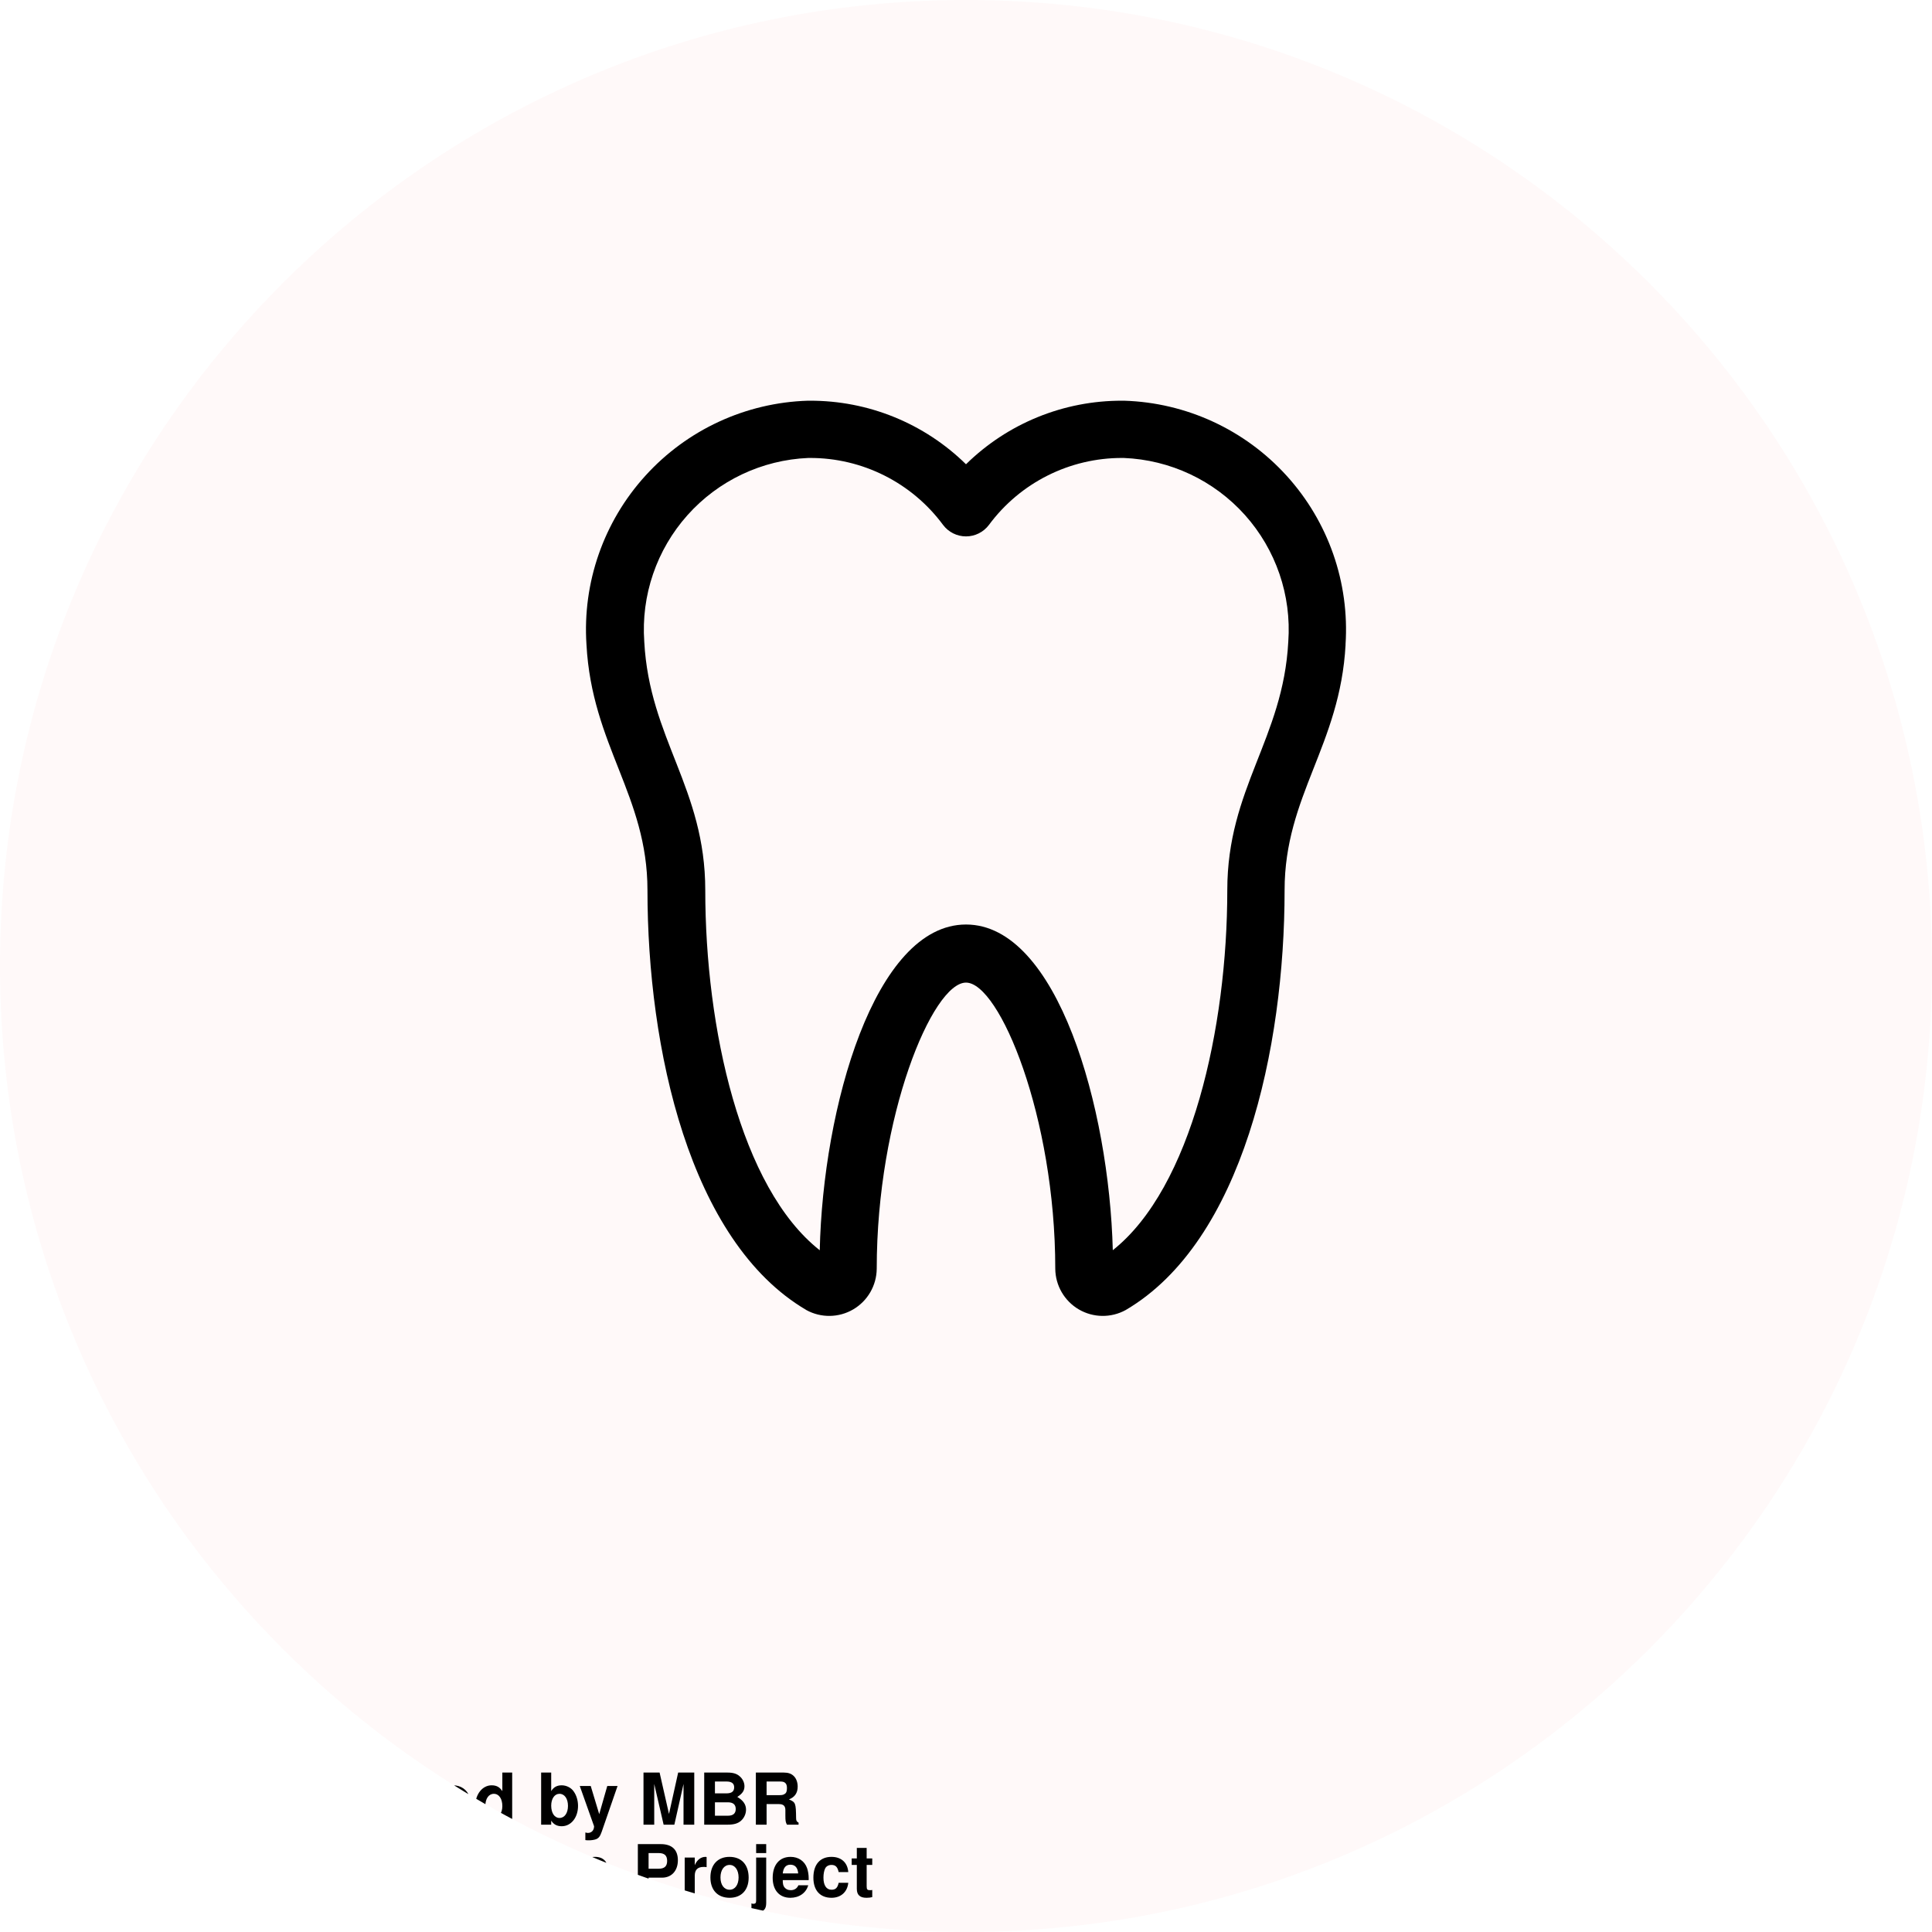
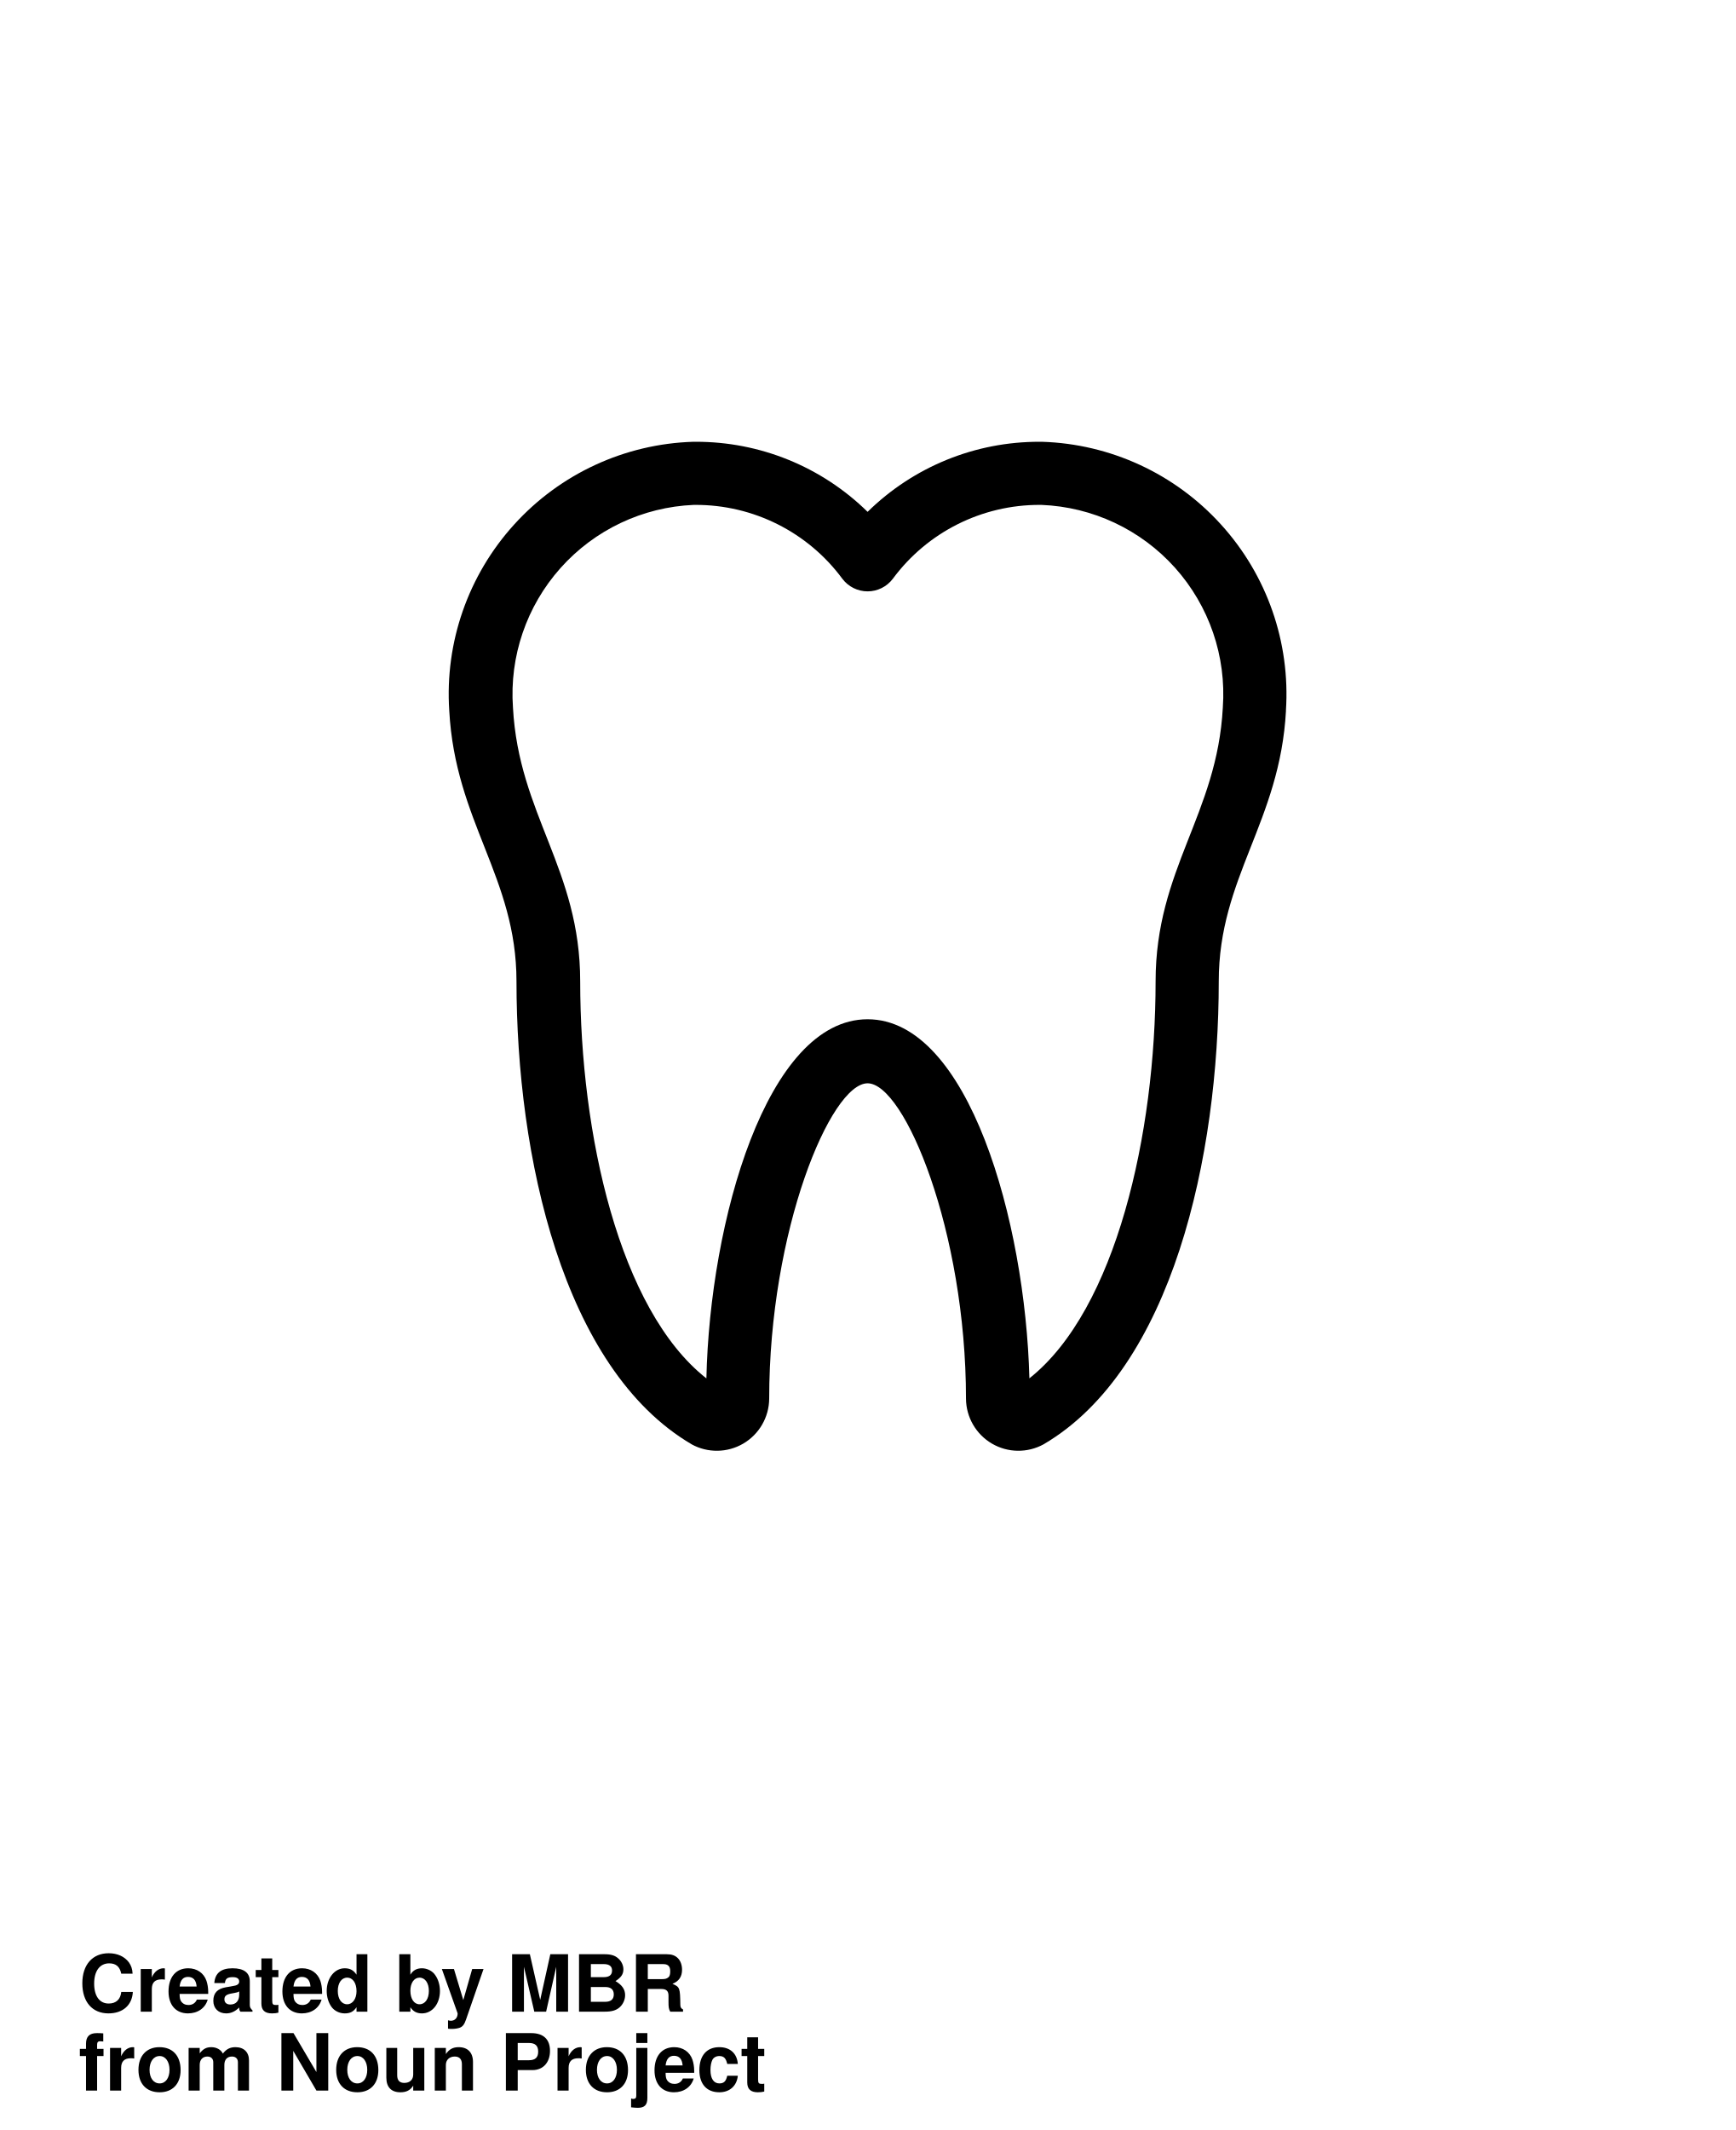
- <svg xmlns="http://www.w3.org/2000/svg" xmlns:ns1="http://svgjs.dev/svgjs" version="1.1" width="1000" height="1000">
-   <g clip-path="url(#SvgjsClipPath1174)">
-     <rect width="1000" height="1000" fill="#fff9f9" />
-     <g transform="matrix(7.407407,0,0,7.407407,92.59259,0)">
-       <svg version="1.1" width="110" height="135">
-         <svg version="1.1" viewBox="-5.0 -10.0 110.0 135.0">
-           <path d="m61.059 18h-0.141 0.004c-4.086-0.016-8.008 1.578-10.922 4.441-2.914-2.863-6.836-4.457-10.922-4.441h-0.141 0.004c-4.336 0.137-8.43 2.027-11.344 5.242-2.918 3.211-4.402 7.469-4.117 11.797 0.379 7.059 4.262 10.559 4.262 17.16 0 11.039 2.922 24.539 11.102 29.34h-0.004c1.023 0.562 2.269 0.547 3.277-0.043 1.008-0.59 1.633-1.668 1.645-2.836 0-10.68 3.898-20 6.238-20s6.238 9.379 6.238 20c0.012 1.168 0.637 2.246 1.645 2.836 1.008 0.59 2.254 0.605 3.277 0.043 8.18-4.801 11.102-18.301 11.102-29.34 0-6.602 3.879-10.102 4.262-17.16h-0.004c0.285-4.328-1.199-8.586-4.117-11.797-2.914-3.215-7.008-5.106-11.344-5.242zm11.461 16.84c-0.359 6.781-4.262 10.238-4.262 17.359 0 9.621-2.5 20.801-8 25.16-0.258-9.938-3.859-22.758-10.258-22.758s-10 12.82-10.219 22.762c-5.539-4.359-8-15.539-8-25.16 0-7.121-3.898-10.578-4.262-17.359v-0.004c-0.23-3.234 0.859-6.422 3.016-8.84 2.16-2.422 5.207-3.863 8.445-4h0.102-0.004c3.676-0.012 7.137 1.727 9.32 4.68 0.379 0.504 0.973 0.801 1.602 0.801s1.223-0.297 1.602-0.801c2.184-2.953 5.644-4.691 9.32-4.68h0.102-0.004c3.246 0.129 6.301 1.566 8.469 3.984 2.168 2.422 3.262 5.617 3.031 8.855z" />
-           <text x="0.0" y="117.5" font-size="5.0" font-weight="bold" font-family="Arbeit Regular, Helvetica, Arial-Unicode, Arial, Sans-serif" fill="#000000" ns1:data="{&quot;leading&quot;:&quot;1.3&quot;}">Created by MBR</text>
-           <text x="0.0" y="122.5" font-size="5.0" font-weight="bold" font-family="Arbeit Regular, Helvetica, Arial-Unicode, Arial, Sans-serif" fill="#000000" ns1:data="{&quot;leading&quot;:&quot;1.3&quot;}">from Noun Project</text>
-         </svg>
-       </svg>
-     </g>
-   </g>
-   <defs>
-     <clipPath id="SvgjsClipPath1174">
-       <rect width="1000" height="1000" x="0" y="0" rx="500" ry="500" />
-     </clipPath>
-   </defs>
+ <svg xmlns="http://www.w3.org/2000/svg" xmlns:ns1="http://svgjs.dev/svgjs" version="1.1" width="110" height="135">
+   <svg version="1.1" viewBox="-5.0 -10.0 110.0 135.0">
+     <path d="m61.059 18h-0.141 0.004c-4.086-0.016-8.008 1.578-10.922 4.441-2.914-2.863-6.836-4.457-10.922-4.441h-0.141 0.004c-4.336 0.137-8.43 2.027-11.344 5.242-2.918 3.211-4.402 7.469-4.117 11.797 0.379 7.059 4.262 10.559 4.262 17.16 0 11.039 2.922 24.539 11.102 29.34h-0.004c1.023 0.562 2.269 0.547 3.277-0.043 1.008-0.59 1.633-1.668 1.645-2.836 0-10.68 3.898-20 6.238-20s6.238 9.379 6.238 20c0.012 1.168 0.637 2.246 1.645 2.836 1.008 0.59 2.254 0.605 3.277 0.043 8.18-4.801 11.102-18.301 11.102-29.34 0-6.602 3.879-10.102 4.262-17.16h-0.004c0.285-4.328-1.199-8.586-4.117-11.797-2.914-3.215-7.008-5.106-11.344-5.242zm11.461 16.84c-0.359 6.781-4.262 10.238-4.262 17.359 0 9.621-2.5 20.801-8 25.16-0.258-9.938-3.859-22.758-10.258-22.758s-10 12.82-10.219 22.762c-5.539-4.359-8-15.539-8-25.16 0-7.121-3.898-10.578-4.262-17.359v-0.004c-0.23-3.234 0.859-6.422 3.016-8.84 2.16-2.422 5.207-3.863 8.445-4h0.102-0.004c3.676-0.012 7.137 1.727 9.32 4.68 0.379 0.504 0.973 0.801 1.602 0.801s1.223-0.297 1.602-0.801c2.184-2.953 5.644-4.691 9.32-4.68h0.102-0.004c3.246 0.129 6.301 1.566 8.469 3.984 2.168 2.422 3.262 5.617 3.031 8.855z" />
+     <text x="0.0" y="117.5" font-size="5.0" font-weight="bold" font-family="Arbeit Regular, Helvetica, Arial-Unicode, Arial, Sans-serif" fill="#000000" ns1:data="{&quot;leading&quot;:&quot;1.3&quot;}">Created by MBR</text>
+     <text x="0.0" y="122.5" font-size="5.0" font-weight="bold" font-family="Arbeit Regular, Helvetica, Arial-Unicode, Arial, Sans-serif" fill="#000000" ns1:data="{&quot;leading&quot;:&quot;1.3&quot;}">from Noun Project</text>
+   </svg>
+   <style>@media (prefers-color-scheme: light) { :root { filter: none; } }
+ @media (prefers-color-scheme: dark) { :root { filter: none; } }
+ </style>
</svg>
